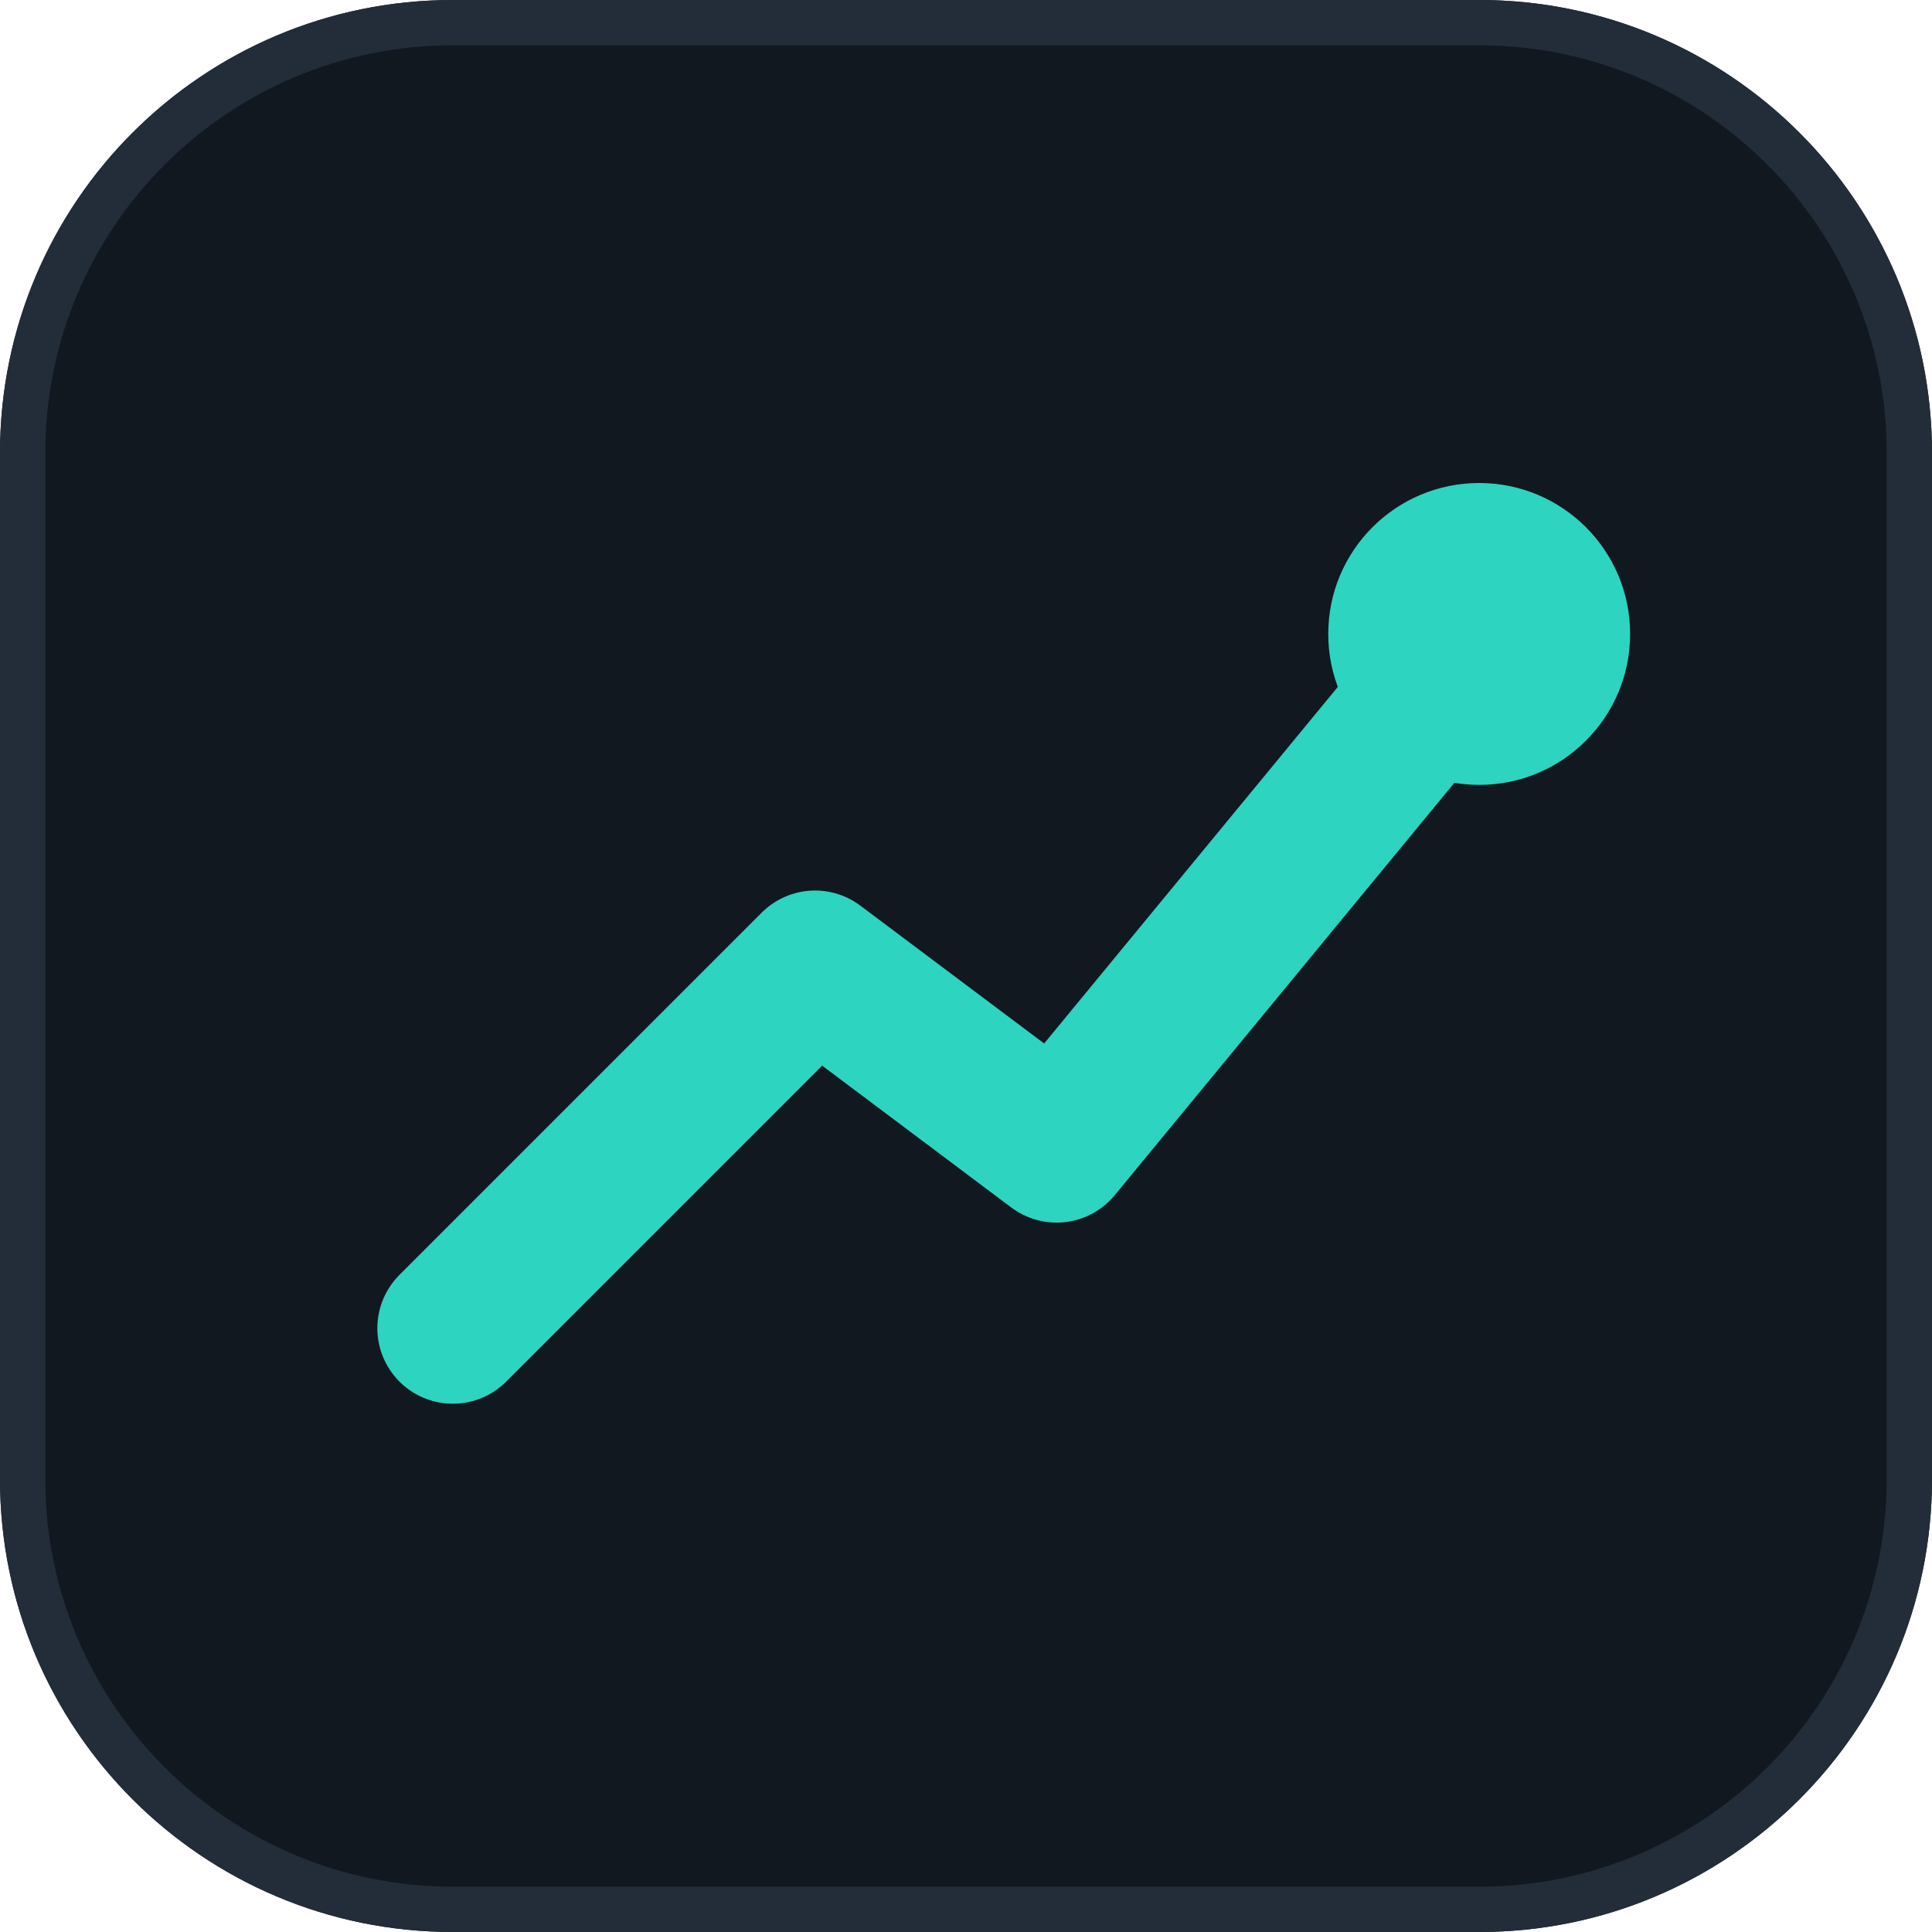
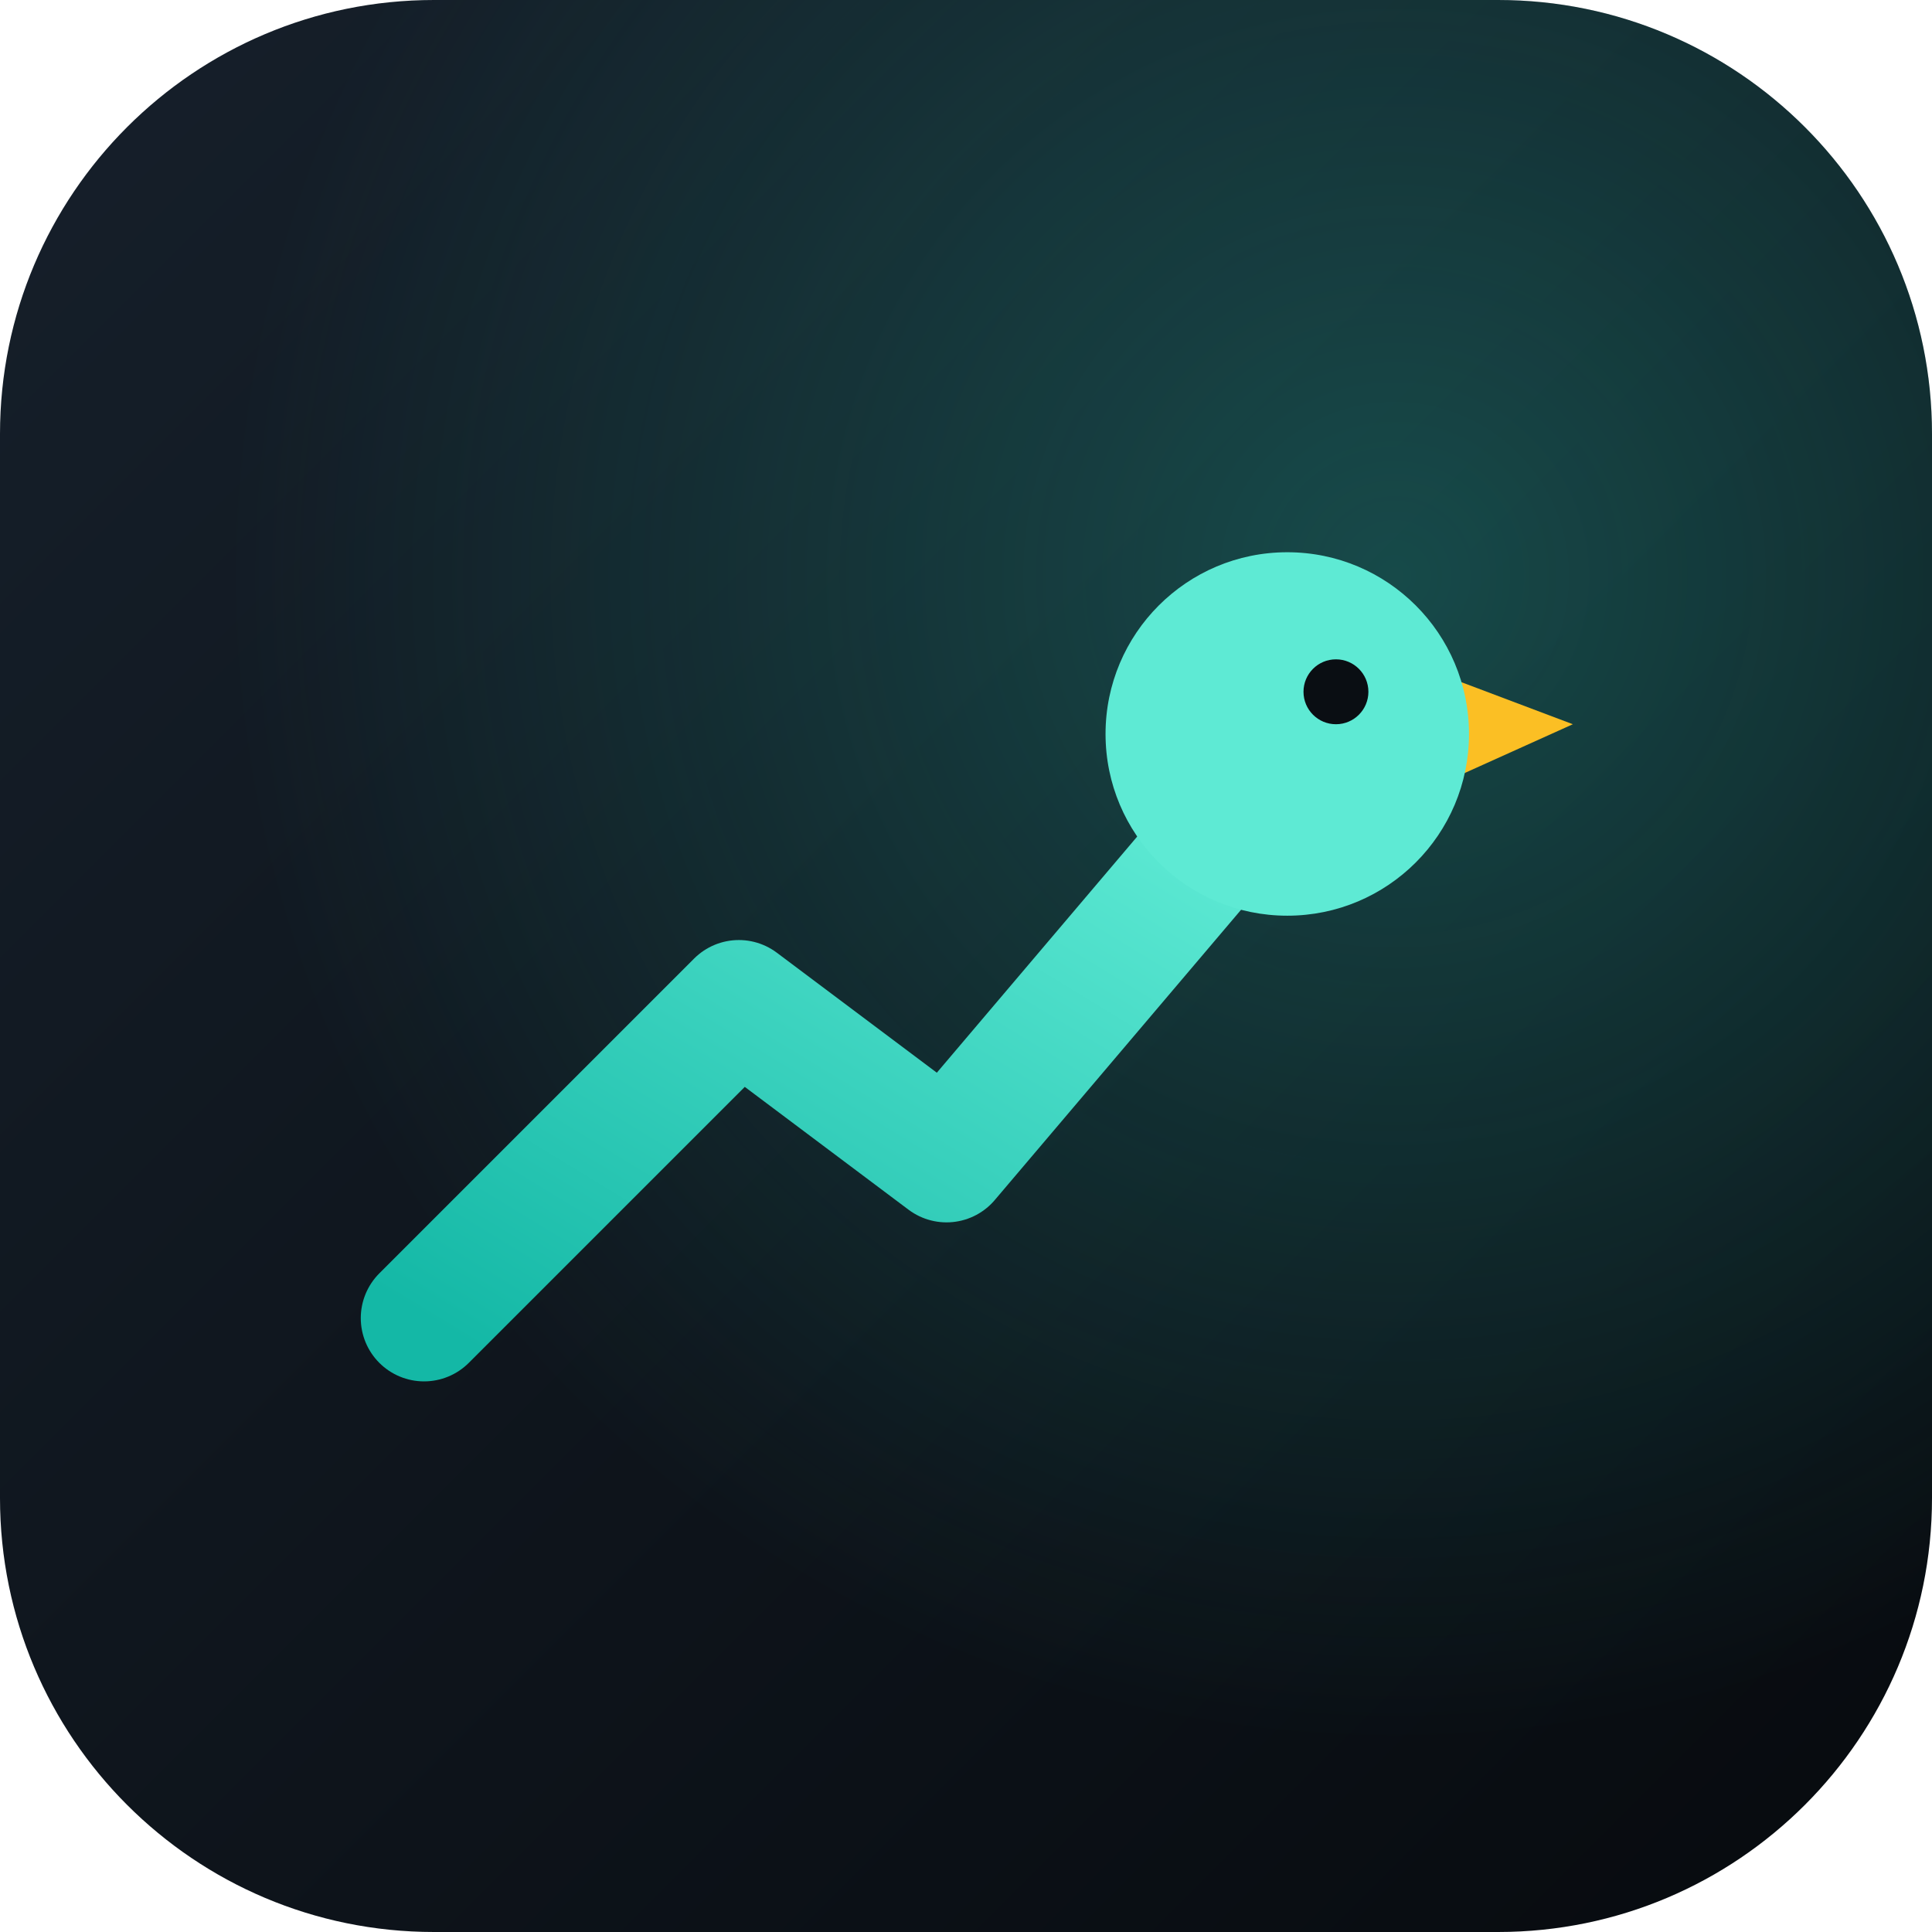
- <svg xmlns="http://www.w3.org/2000/svg" viewBox="0 0 64 64">
-   <rect width="64" height="64" rx="15" fill="#121820" />
-   <rect x=".75" y=".75" width="62.5" height="62.5" rx="14.25" fill="none" stroke="#232D39" stroke-width="1.5" />
-   <path d="M15 44 L27 32 L35 38 L49 21" fill="none" stroke="#2DD4BF" stroke-width="5" stroke-linecap="round" stroke-linejoin="round" />
-   <circle cx="49" cy="21" r="5" fill="#2DD4BF" />
+ <svg xmlns="http://www.w3.org/2000/svg" viewBox="0 0 1024 1024">
+   <clipPath id="r">
+     <rect width="1024" height="1024" rx="230" />
+   </clipPath>
+   <g clip-path="url(#r)">
+     <defs>
+       <linearGradient id="bg" x1="0" y1="0" x2="1" y2="1">
+         <stop offset="0" stop-color="#16202B" />
+         <stop offset="1" stop-color="#070A0E" />
+       </linearGradient>
+       <radialGradient id="glow" cx=".72" cy=".3" r=".6">
+         <stop offset="0" stop-color="#2DD4BF" stop-opacity=".28" />
+         <stop offset="1" stop-color="#2DD4BF" stop-opacity="0" />
+       </radialGradient>
+       <linearGradient id="t" x1="0" y1="1" x2="1" y2="0">
+         <stop offset="0" stop-color="#14B8A6" />
+         <stop offset="1" stop-color="#5EEAD4" />
+       </linearGradient>
+     </defs>
+     <rect width="1024" height="1024" fill="url(#bg)" />
+     <rect width="1024" height="1024" fill="url(#glow)" />
+     <g transform="translate(512 512) scale(0.86) translate(-544 -525)">
+       <path d="M210 742 L404 548 L532 644 L700 446" fill="none" stroke="url(#t)" stroke-width="78" stroke-linecap="round" stroke-linejoin="round" />
+       <g transform="translate(742 382)">
+         <path d="M70 -46 L176 -6 L74 40 Z" fill="#FBBF24" />
+         <circle r="112" fill="#5EEAD4" />
+         <circle cx="30" cy="-26" r="20" fill="#0A0E13" />
+       </g>
+     </g>
+   </g>
</svg>
